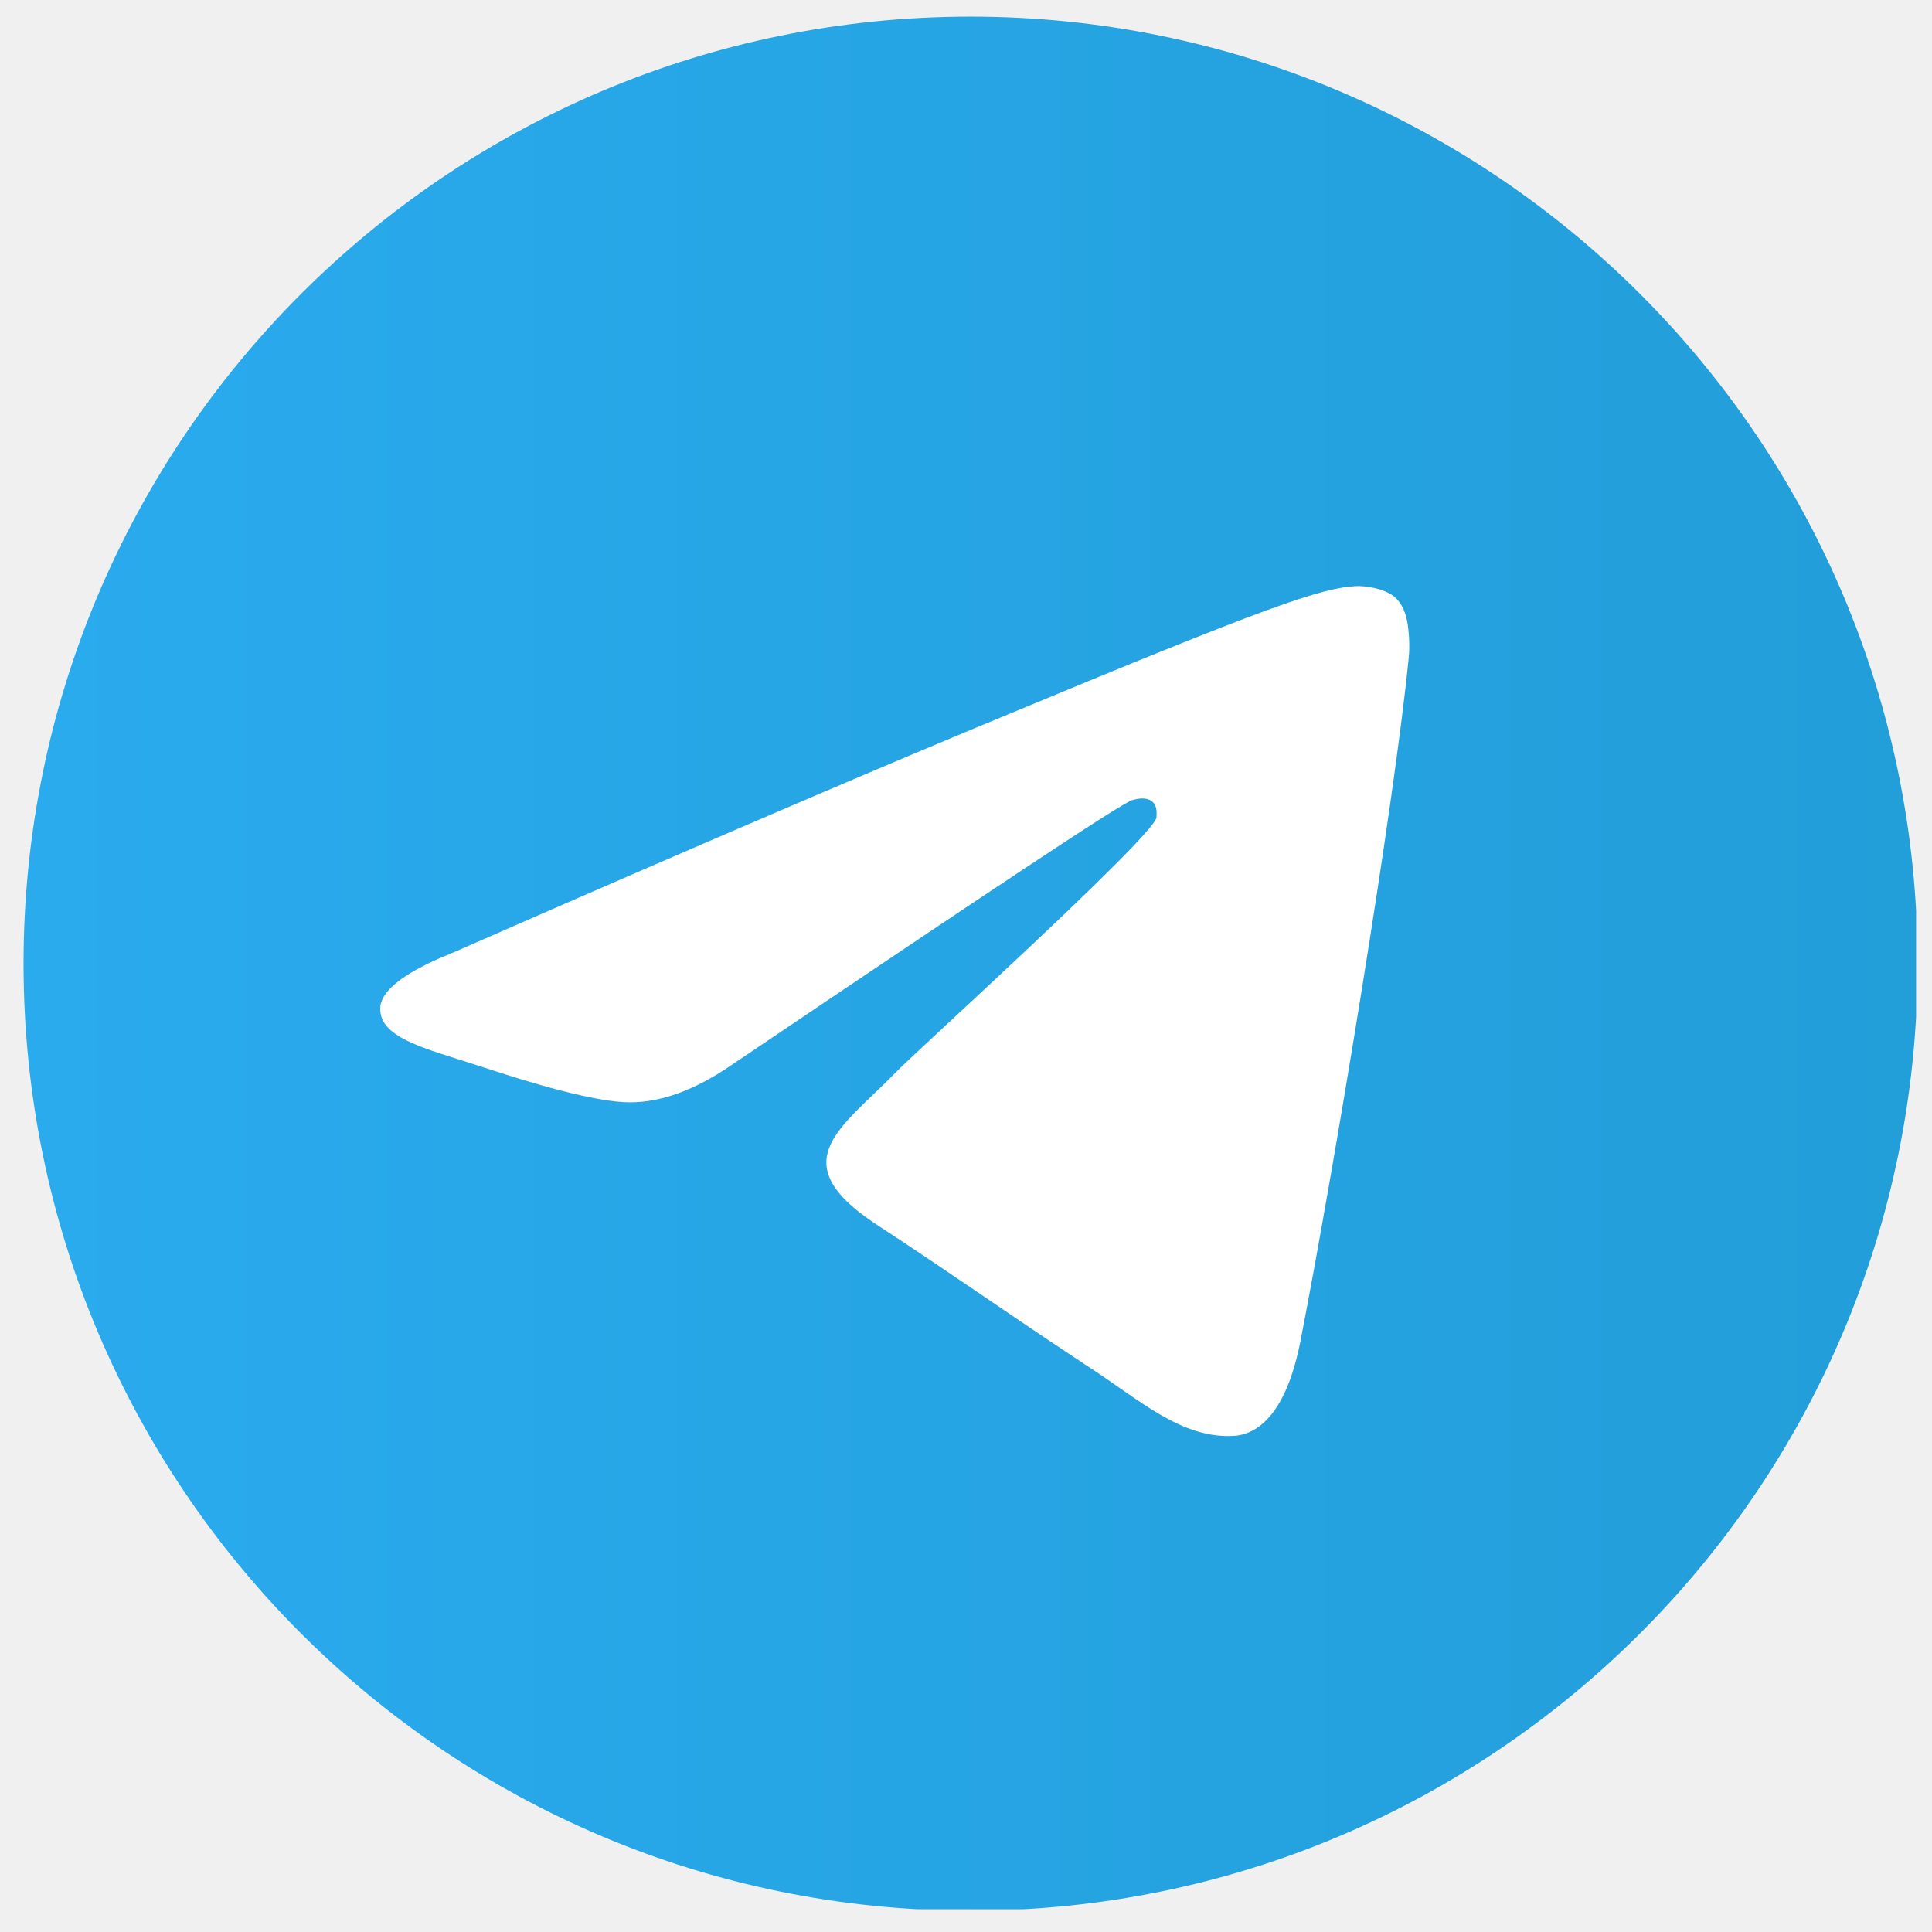
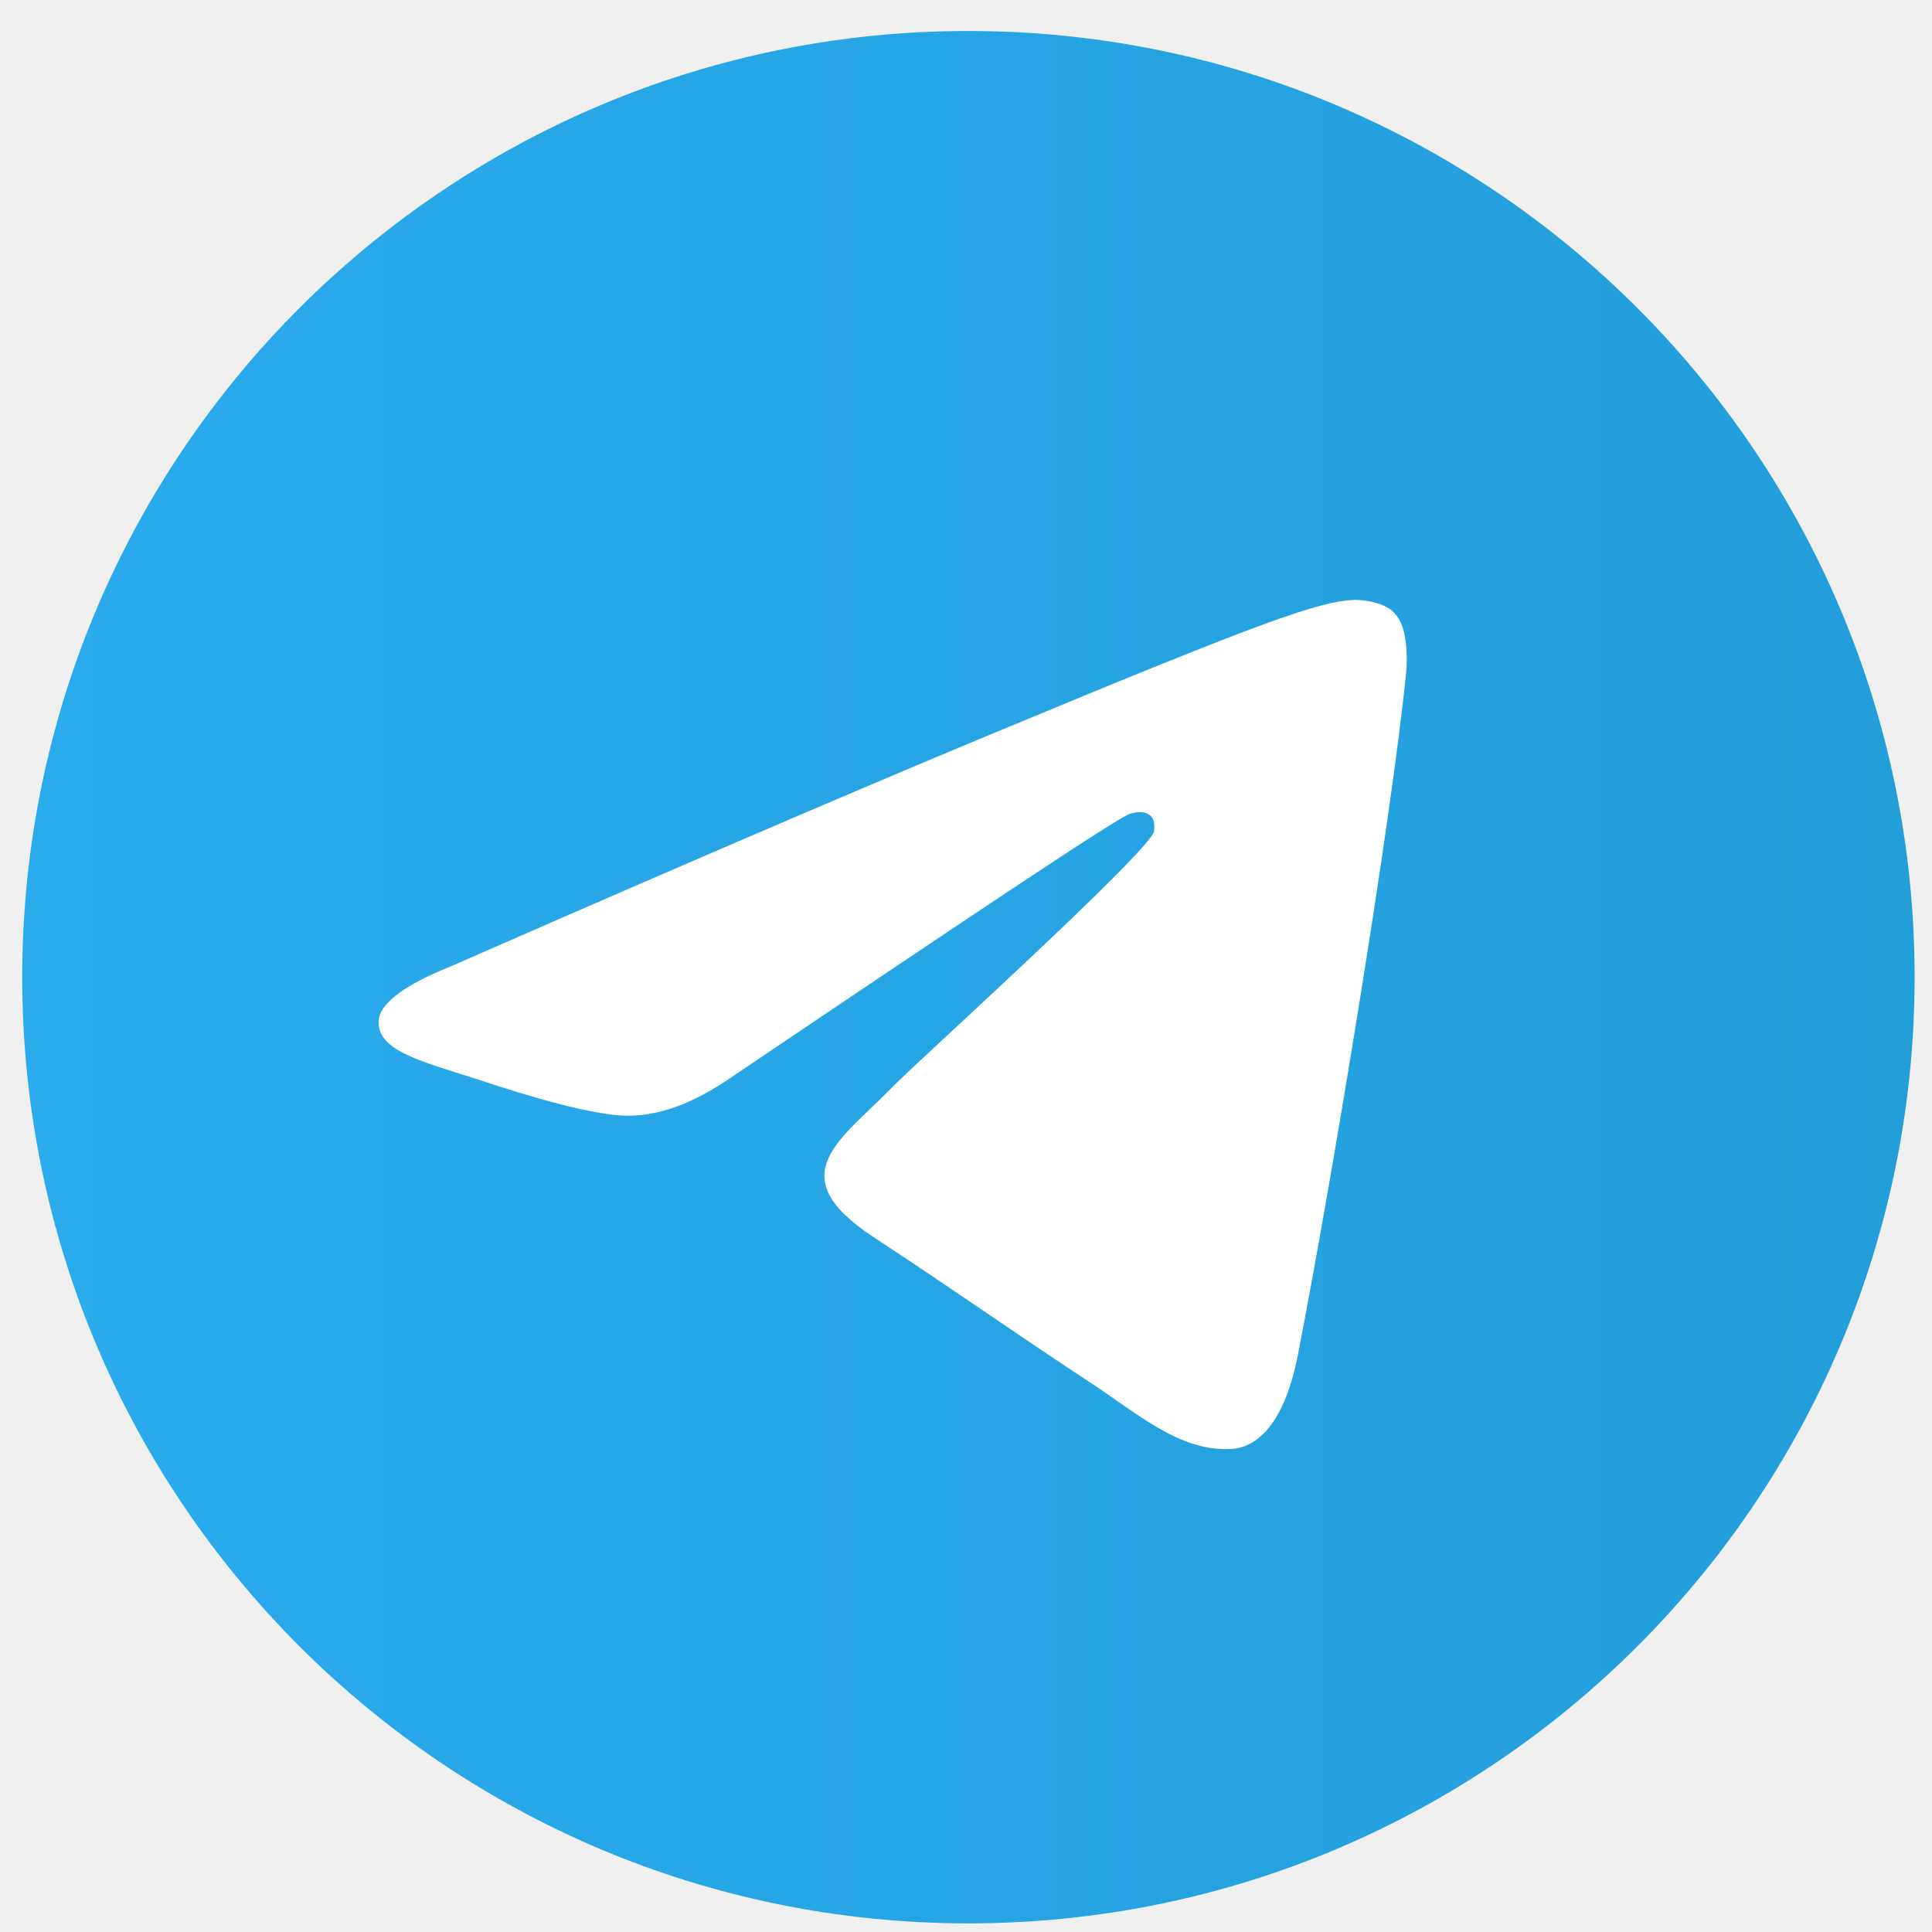
- <svg xmlns="http://www.w3.org/2000/svg" width="49" height="49" viewBox="0 0 49 49" fill="none">
-   <g clip-path="url(#clip0_1_628)">
-     <path d="M24.615 48.46C37.88 48.46 48.634 37.706 48.634 24.441C48.634 11.176 37.88 0.422 24.615 0.422C11.35 0.422 0.597 11.176 0.597 24.441C0.597 37.706 11.35 48.46 24.615 48.46Z" fill="url(#paint0_linear_1_628)" />
-     <path fill-rule="evenodd" clip-rule="evenodd" d="M11.447 24.179C18.443 21.111 23.119 19.128 25.476 18.156C32.136 15.387 33.52 14.901 34.418 14.864C34.605 14.864 35.054 14.901 35.353 15.125C35.578 15.312 35.652 15.574 35.69 15.761C35.727 15.948 35.765 16.36 35.727 16.697C35.353 20.475 33.819 29.716 32.996 33.944C32.659 35.74 31.986 36.338 31.35 36.413C29.966 36.525 28.881 35.478 27.534 34.617C25.439 33.233 24.242 32.373 22.184 31.026C19.827 29.454 21.361 28.594 22.708 27.21C23.044 26.835 29.218 21.261 29.33 20.737C29.33 20.662 29.367 20.438 29.218 20.326C29.068 20.213 28.881 20.251 28.731 20.288C28.507 20.326 25.14 22.57 18.592 26.985C17.62 27.659 16.759 27.958 15.973 27.958C15.113 27.958 13.467 27.471 12.232 27.06C10.736 26.574 9.539 26.312 9.651 25.489C9.726 25.077 10.324 24.628 11.447 24.179Z" fill="white" />
-   </g>
+ <svg xmlns="http://www.w3.org/2000/svg" width="47" height="47" viewBox="0 0 47 47" fill="none">
+   <path d="M23.559 46.79C36.271 46.79 46.577 36.484 46.577 23.772C46.577 11.059 36.271 0.754 23.559 0.754C10.846 0.754 0.541 11.059 0.541 23.772C0.541 36.484 10.846 46.79 23.559 46.79Z" fill="url(#paint0_linear_1_658)" />
+   <path fill-rule="evenodd" clip-rule="evenodd" d="M10.939 23.521C17.643 20.581 22.125 18.681 24.384 17.748C30.766 15.095 32.092 14.629 32.953 14.593C33.132 14.593 33.562 14.629 33.849 14.844C34.064 15.024 34.136 15.274 34.172 15.454C34.208 15.633 34.243 16.027 34.208 16.35C33.849 19.971 32.379 28.827 31.59 32.879C31.268 34.599 30.622 35.173 30.013 35.245C28.686 35.352 27.646 34.349 26.356 33.524C24.348 32.197 23.201 31.373 21.229 30.082C18.97 28.576 20.44 27.752 21.73 26.425C22.053 26.066 27.969 20.724 28.077 20.222C28.077 20.151 28.113 19.935 27.969 19.828C27.826 19.72 27.646 19.756 27.503 19.792C27.288 19.828 24.061 21.979 17.787 26.21C16.855 26.855 16.03 27.142 15.277 27.142C14.452 27.142 12.875 26.676 11.692 26.282C10.257 25.815 9.11 25.564 9.218 24.776C9.289 24.381 9.863 23.951 10.939 23.521Z" fill="white" />
  <defs>
-     <linearGradient id="paint0_linear_1_628" x1="0.597" y1="24.424" x2="48.599" y2="24.424" gradientUnits="userSpaceOnUse">
+     <linearGradient id="paint0_linear_1_658" x1="0.541" y1="23.755" x2="46.543" y2="23.755" gradientUnits="userSpaceOnUse">
      <stop stop-color="#2AABEE" />
      <stop offset="1" stop-color="#229ED9" />
    </linearGradient>
-     <clipPath id="clip0_1_628">
-       <rect width="48" height="48" fill="white" transform="translate(0.59668 0.422363)" />
-     </clipPath>
  </defs>
</svg>
